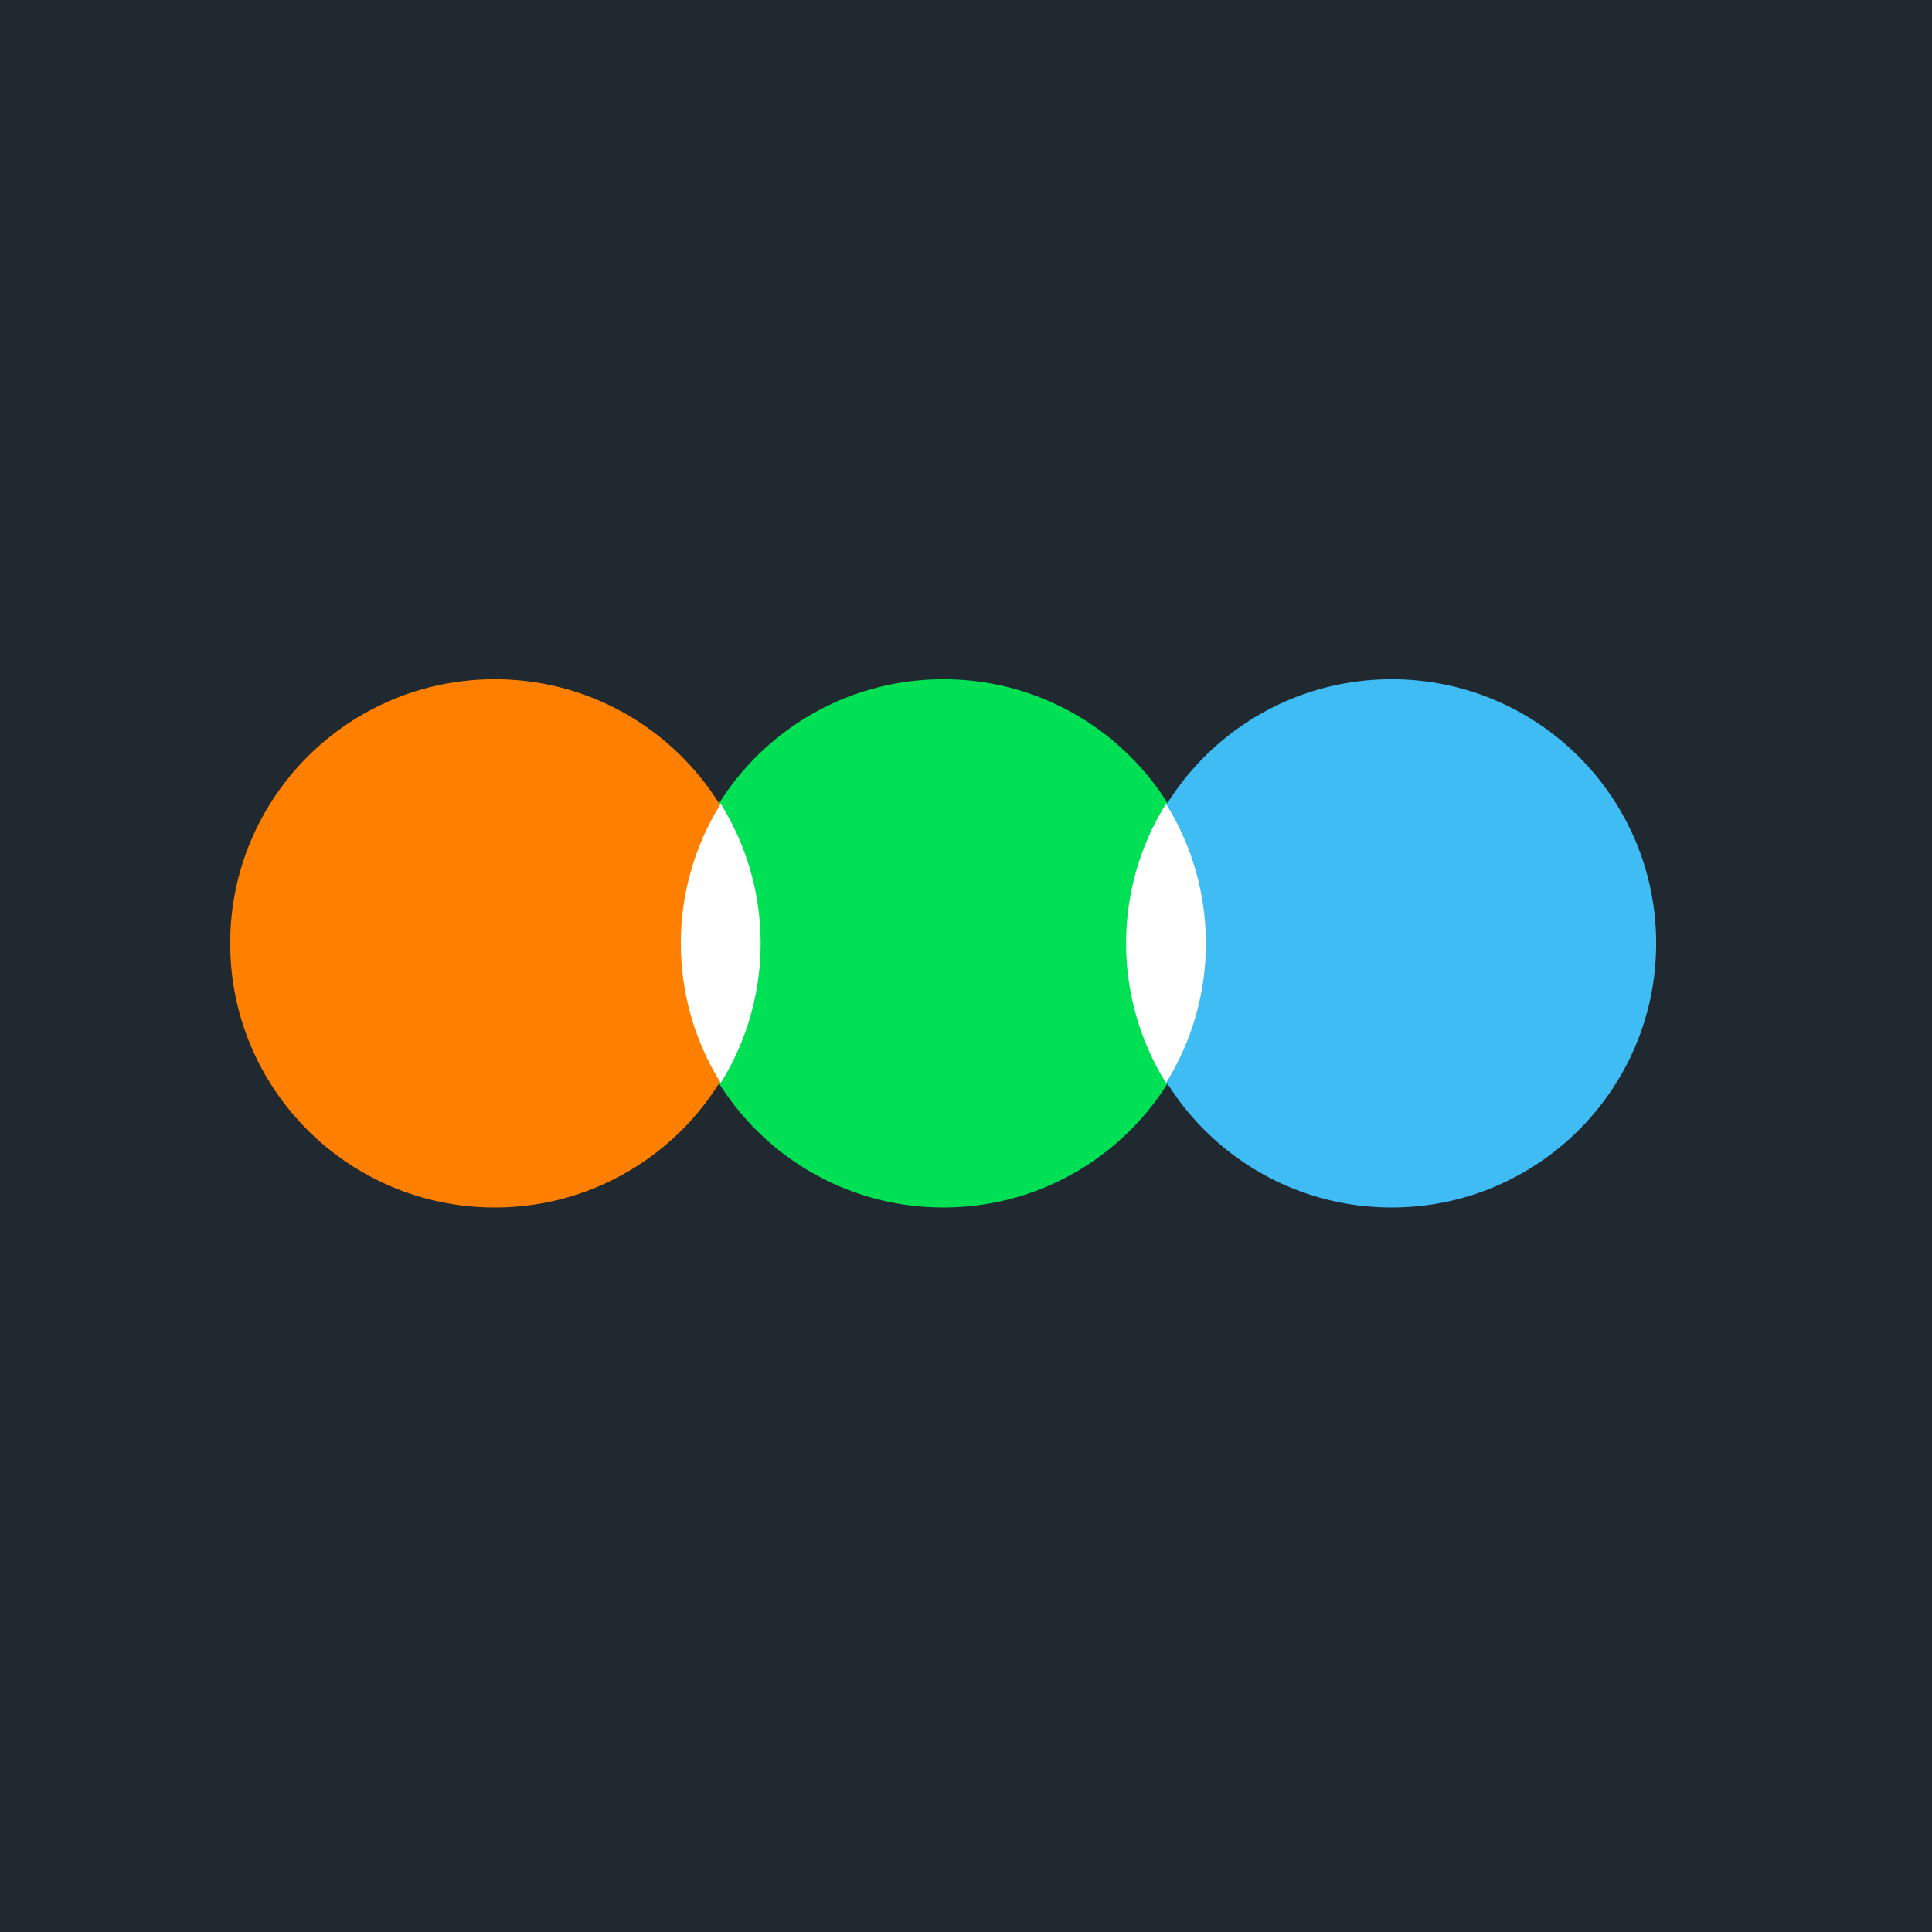
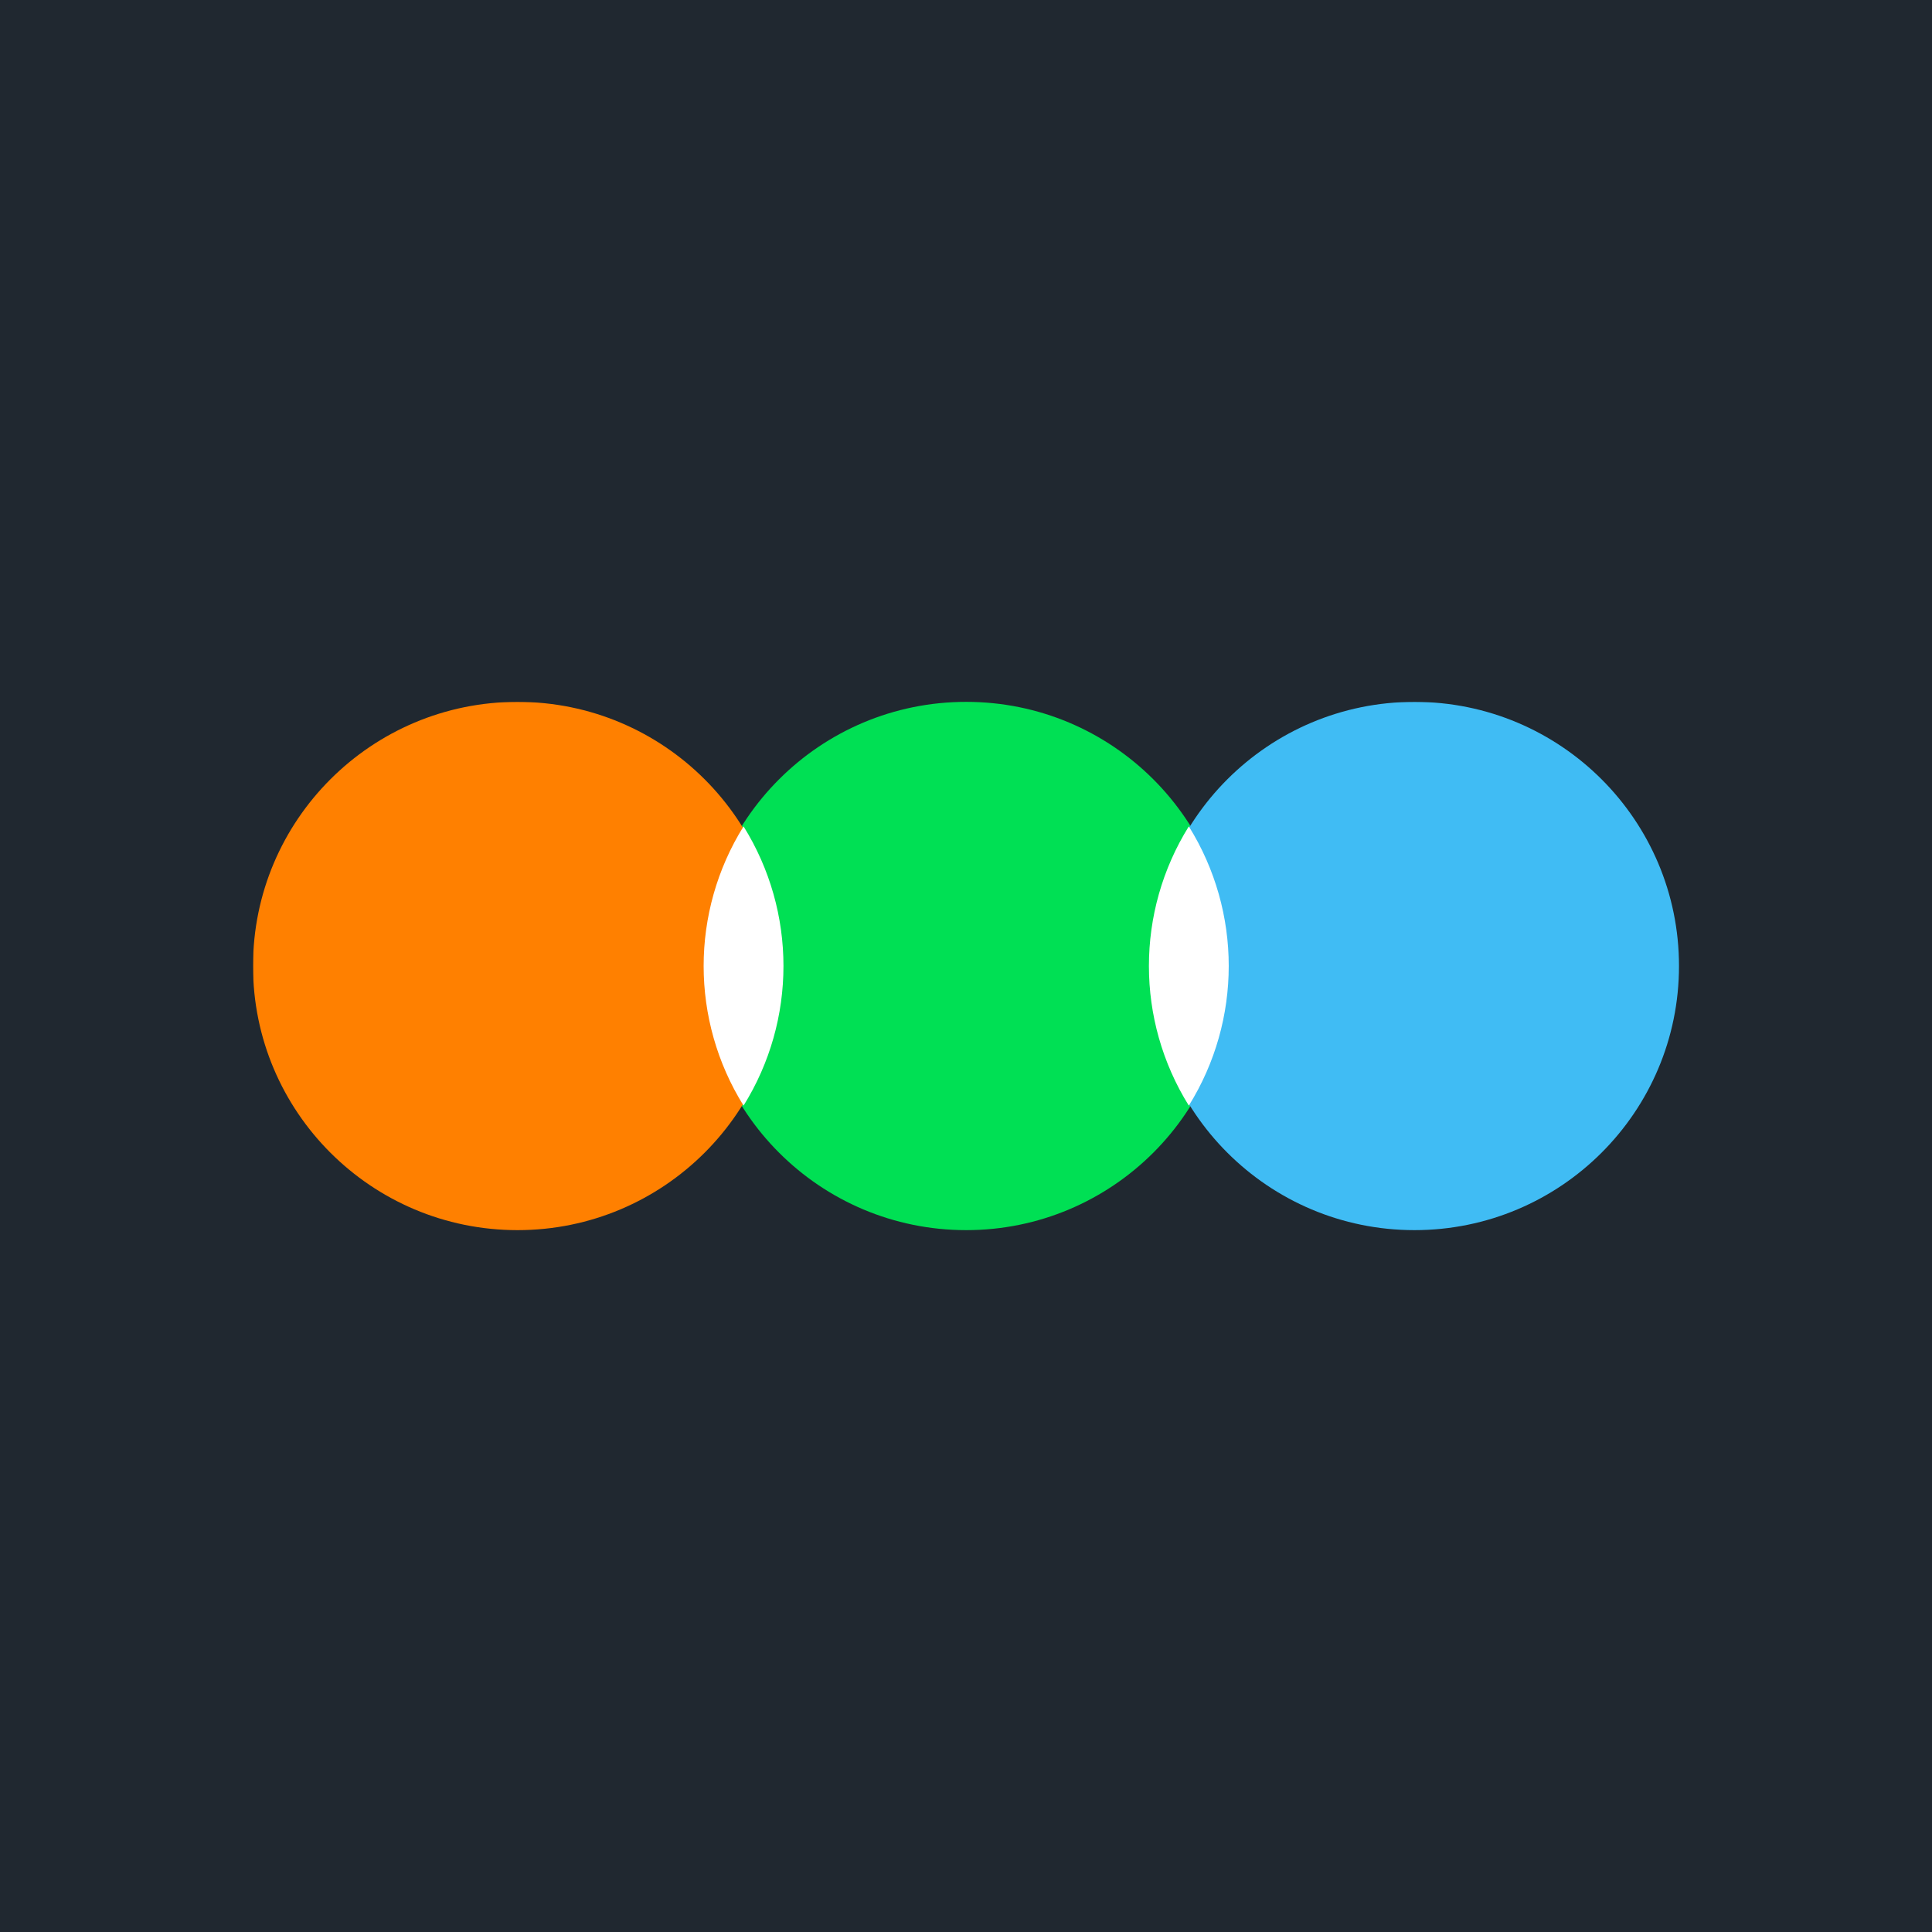
<svg xmlns="http://www.w3.org/2000/svg" aria-label="letterboxd" role="img" viewBox="0 0 512 512">
  <path d="M0 0h512v512H0" fill="#202830" />
  <defs>
    <path id="a" d="M0 0h130v141H0z" />
  </defs>
-   <g transform="translate(61 180)">
+   <g transform="translate(67.05 186)">
    <ellipse cx="189" cy="70" fill="#00e054" rx="70.1" ry="70" />
    <g transform="translate(248)">
      <mask id="b" fill="#fff">
        <use href="#a" />
      </mask>
      <ellipse cx="59.8" cy="70" fill="#40bcf4" mask="url(#b)" rx="70.1" ry="70" />
    </g>
    <mask id="c" fill="#fff">
      <use href="#a" />
    </mask>
    <ellipse cx="70.1" cy="70" fill="#ff8000" mask="url(#c)" rx="70.1" ry="70" />
    <path fill="#fff" d="M130 107a70 70 0 0 1 0-74 70 70 0 0 1 0 74m118-74a70 70 0 0 1 0 74 70 70 0 0 1 0-74" />
  </g>
</svg>
